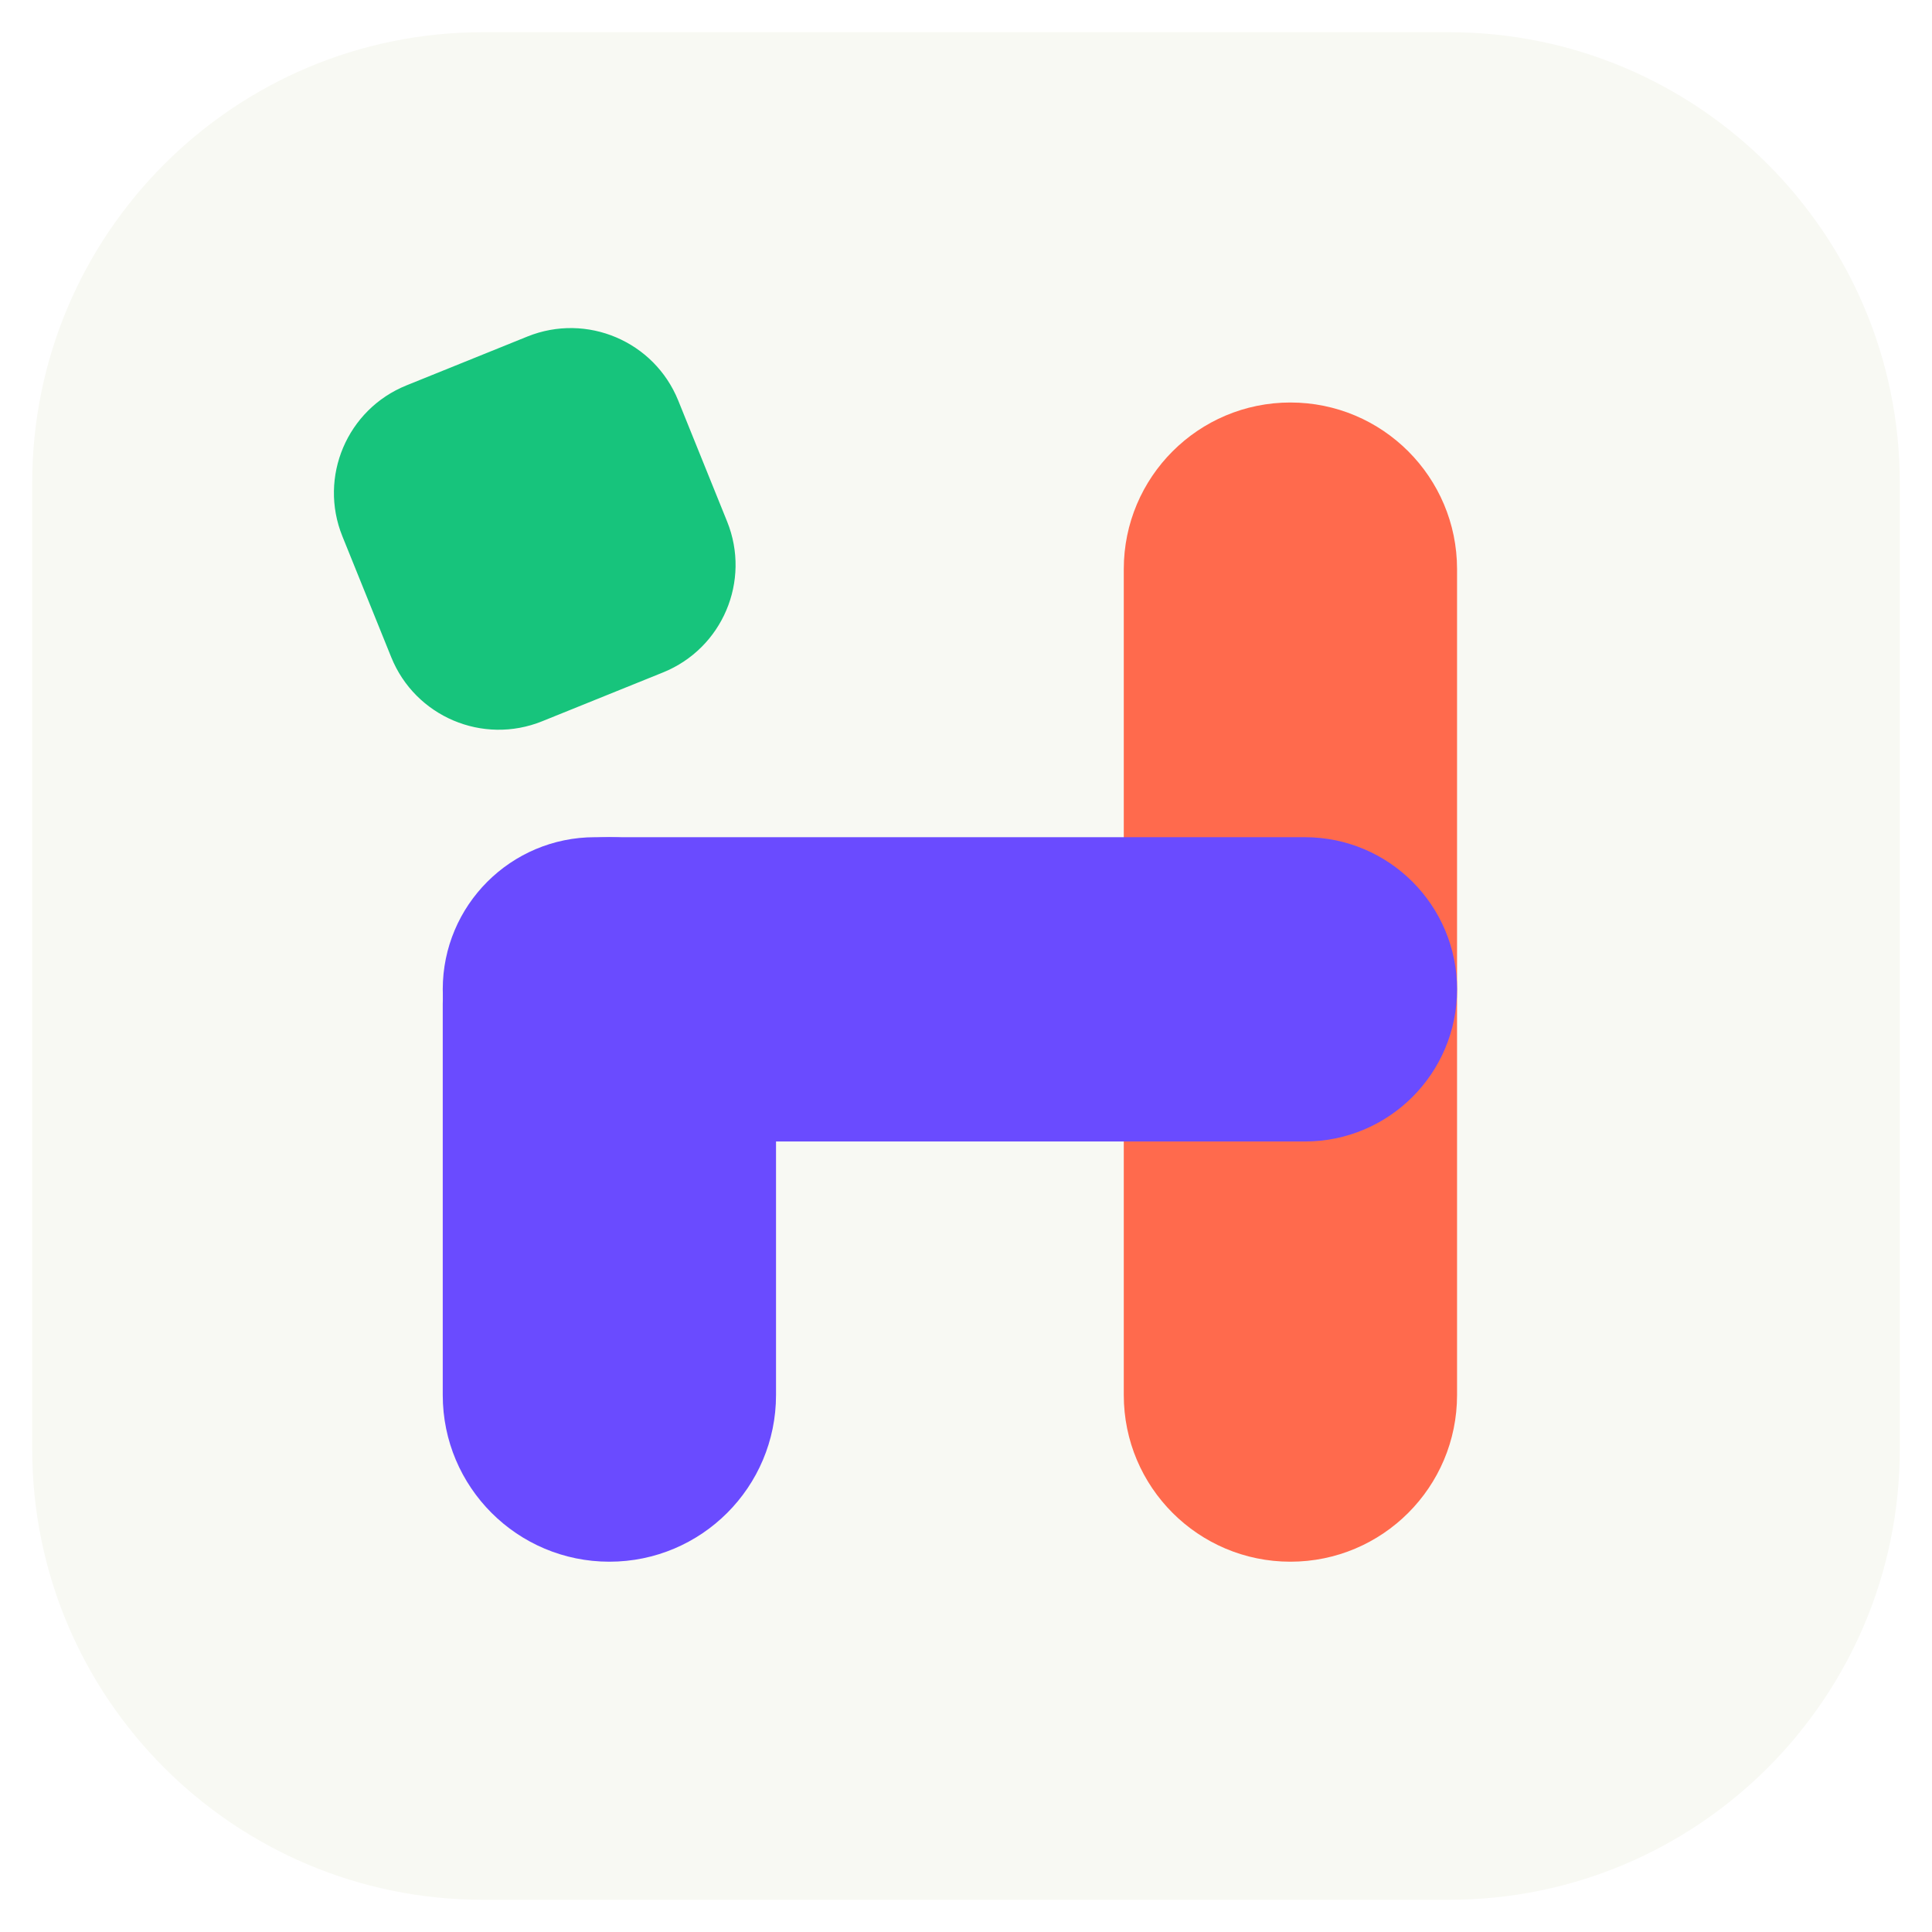
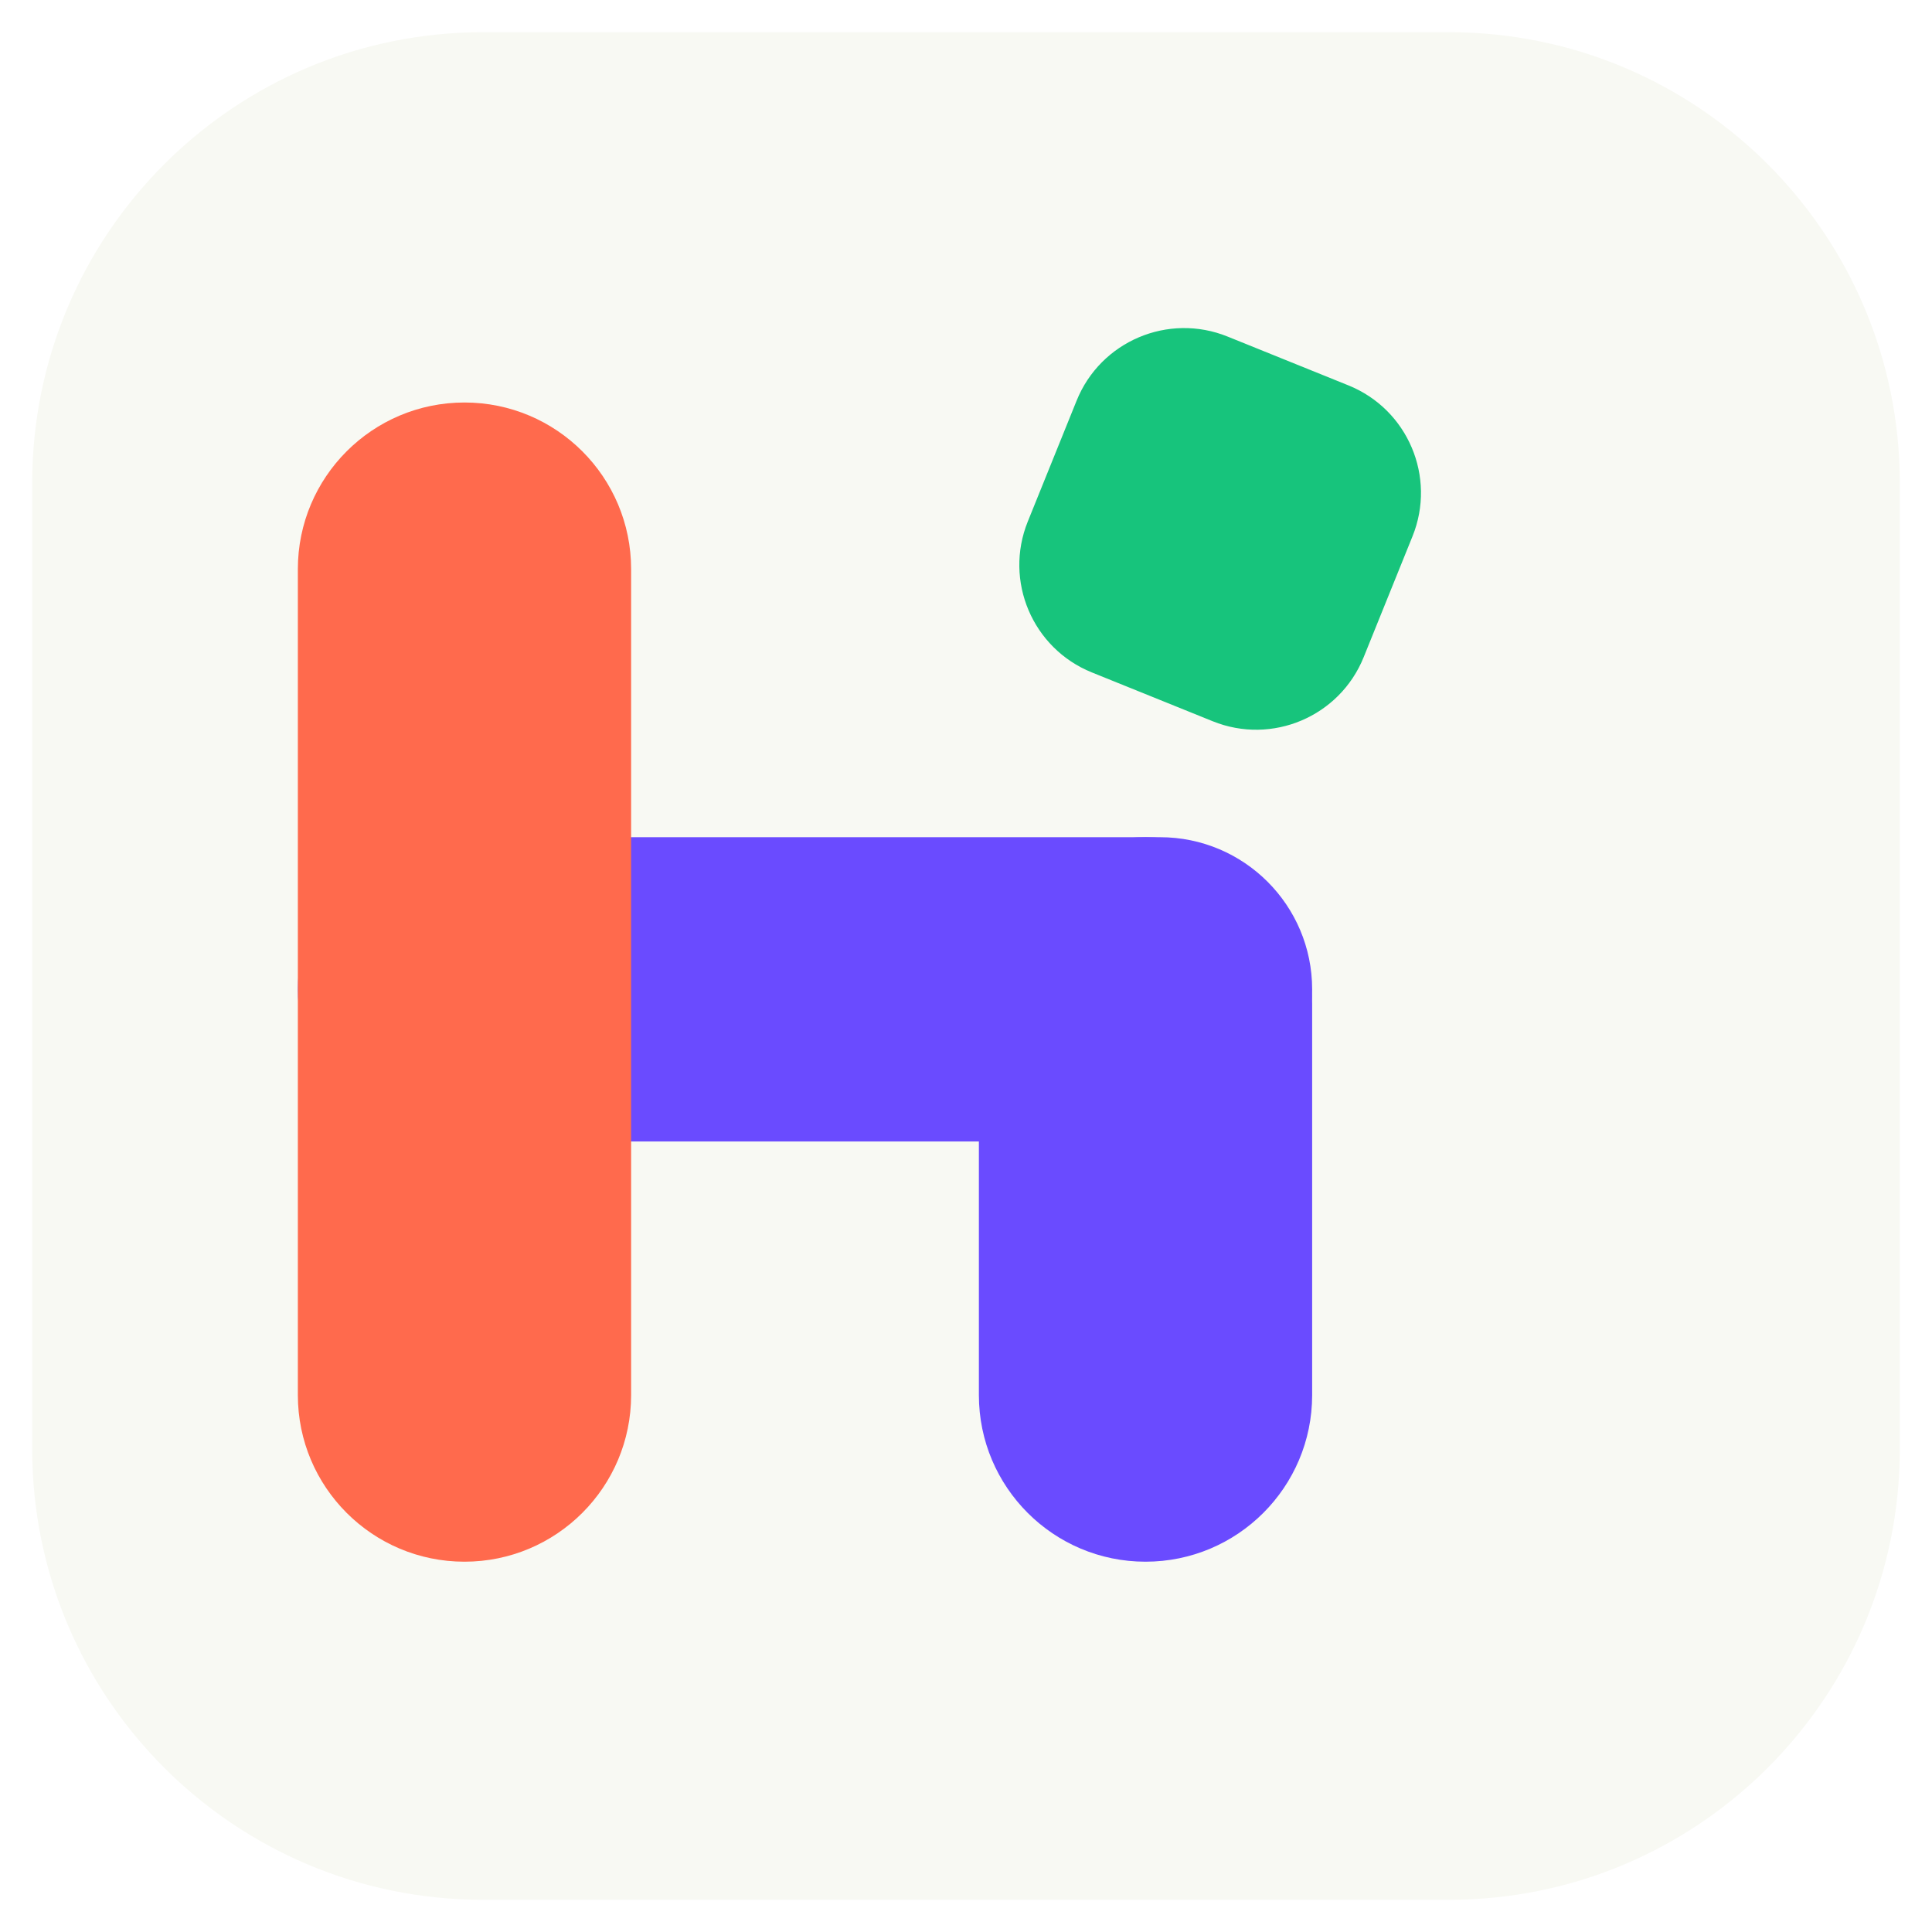
<svg xmlns="http://www.w3.org/2000/svg" viewBox="0 0 120 120">
  <rect x="2" y="2" width="116" height="116" rx="28" fill="#f8f9f3" />
  <g transform="translate(14 16) scale(.9)">
-     <rect x="15" y="40" width="23" height="50" rx="11.5" fill="#6a4bff" />
-     <rect x="62" y="10" width="23" height="80" rx="11.5" fill="#ff6a4d" />
-     <rect x="15" y="40" width="70" height="21" rx="10.5" fill="#6a4bff" />
-     <rect x="9" y="6" width="25" height="25" rx="8" fill="#17c47c" transform="rotate(-22 22 19)" />
+     <rect x="52" y="40" width="23" height="50" rx="11.5" fill="#6a4bff" />
+     <rect x="5" y="40" width="70" height="21" rx="10.5" fill="#6a4bff" />
+     <rect x="5" y="10" width="23" height="80" rx="11.5" fill="#ff6a4d" />
+     <rect x="56" y="6" width="25" height="25" rx="8" fill="#17c47c" transform="rotate(22 68 19)" />
  </g>
</svg>
